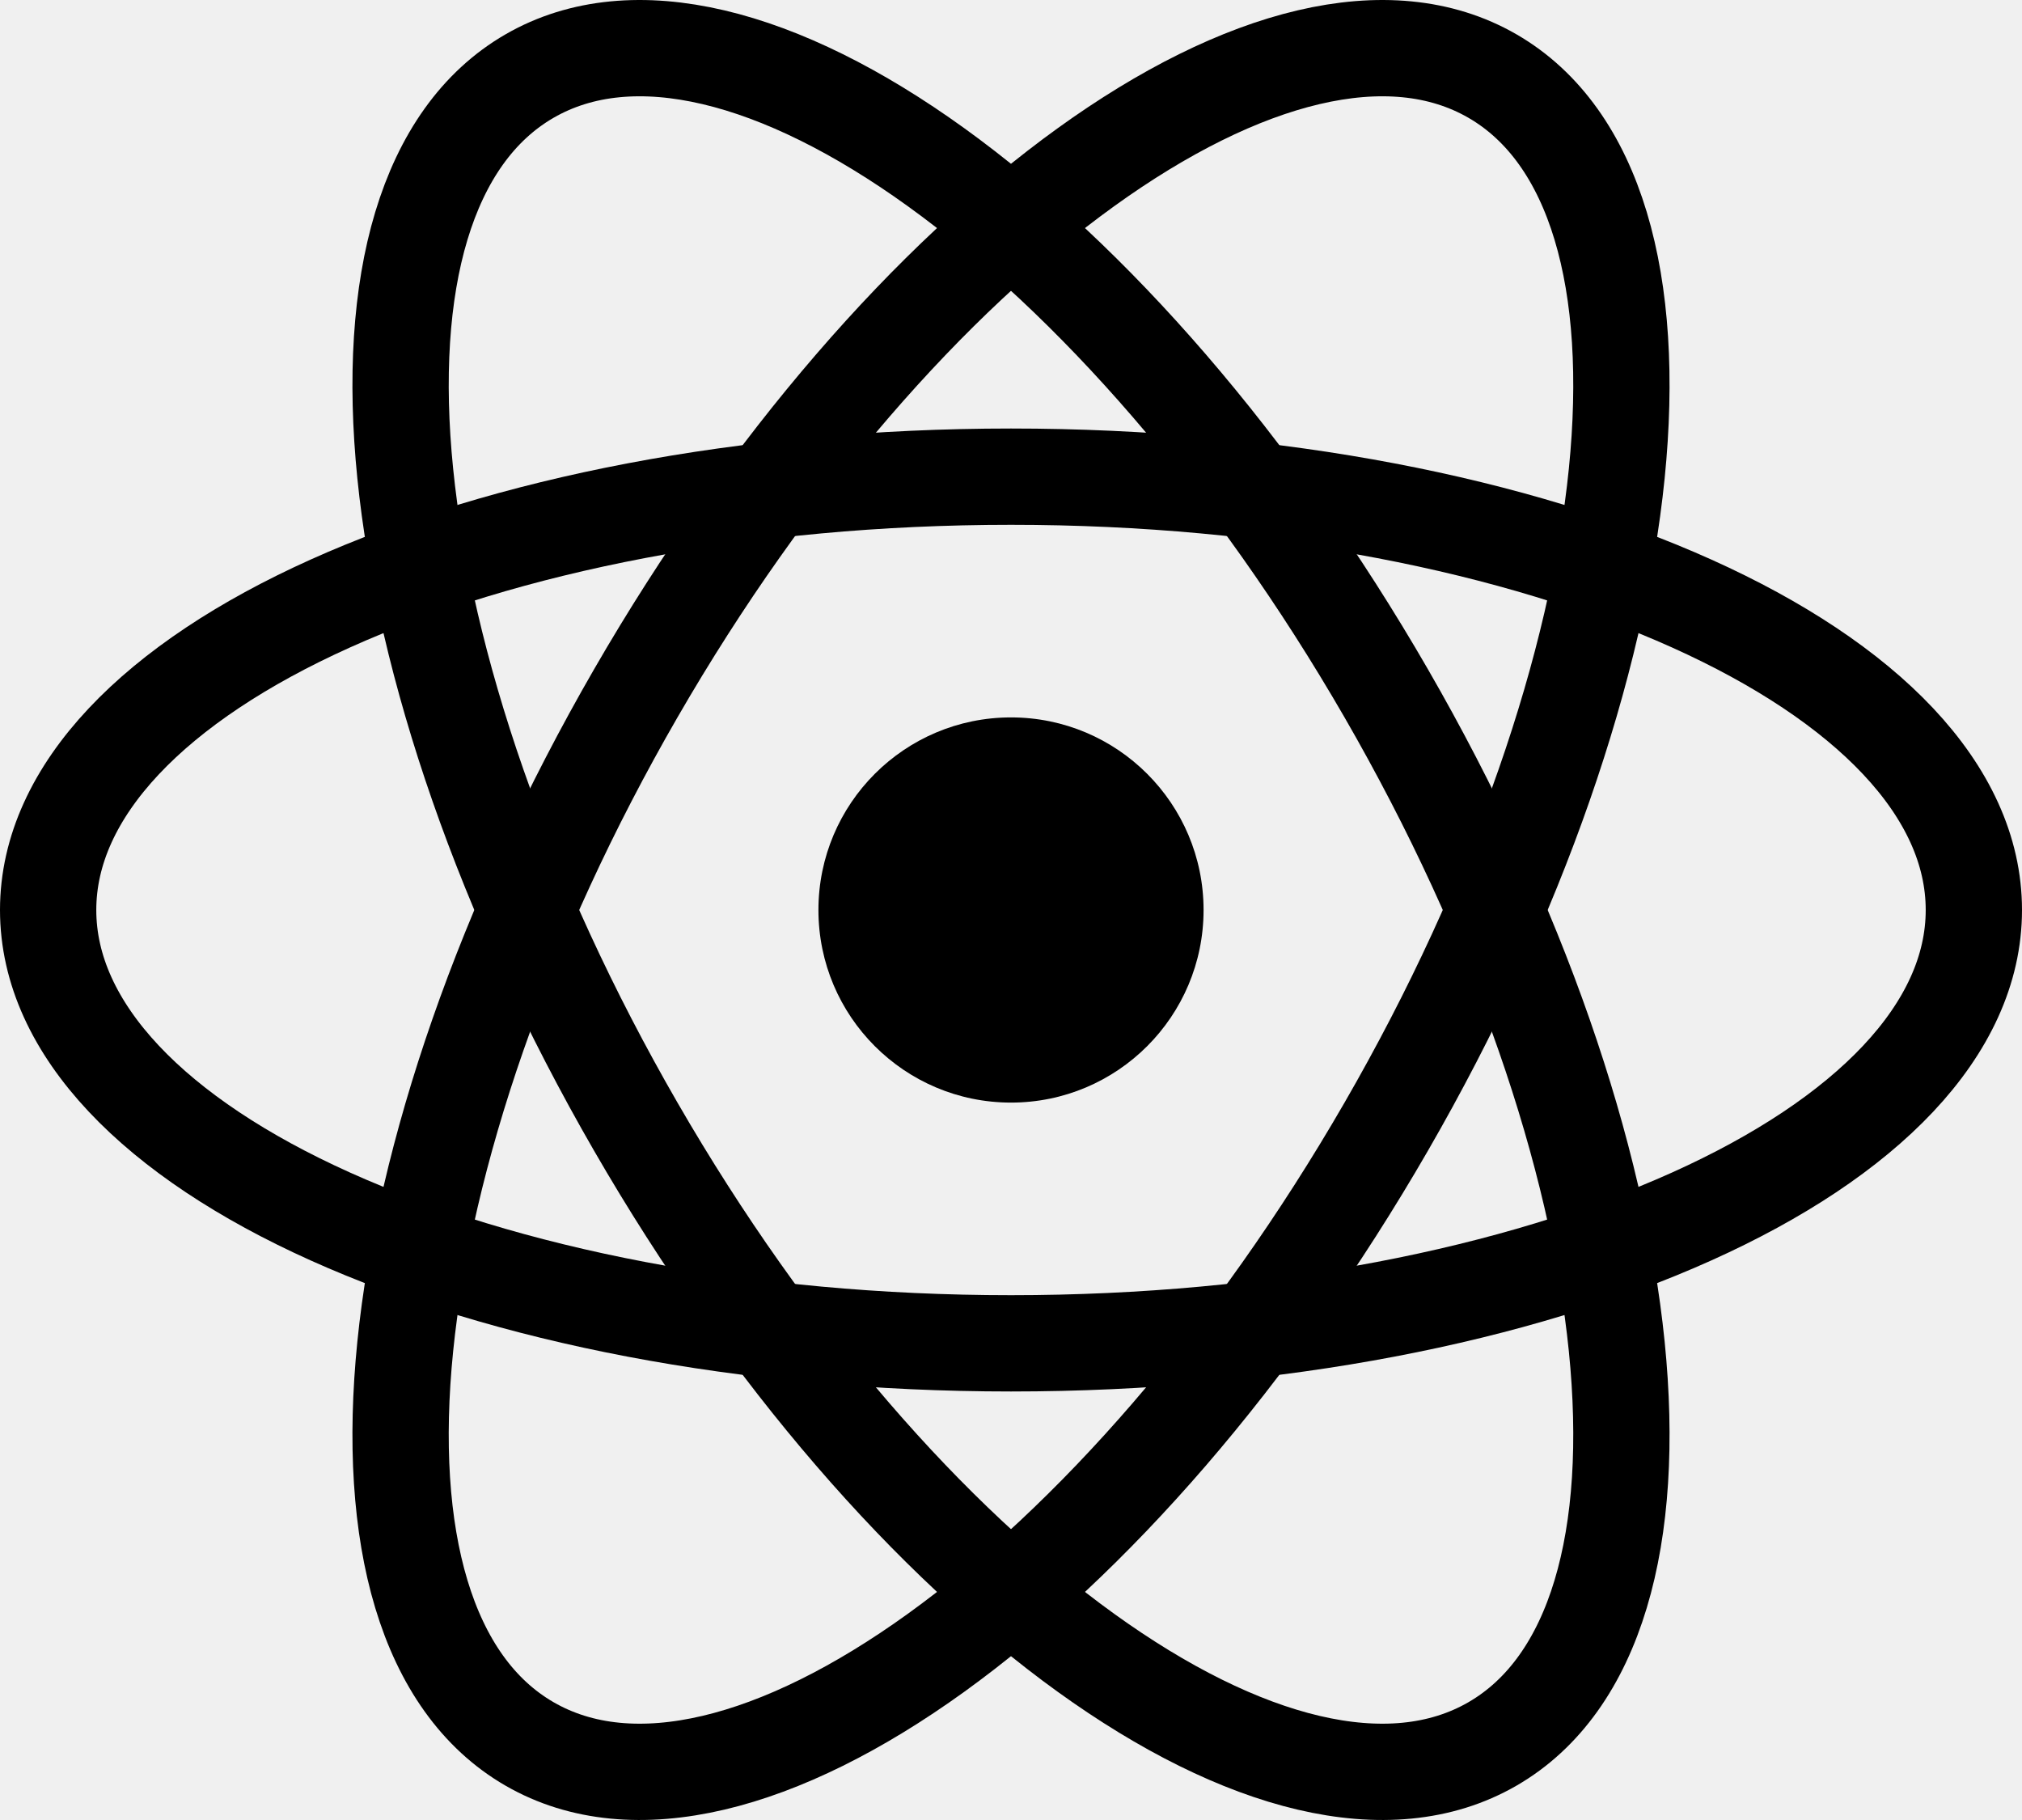
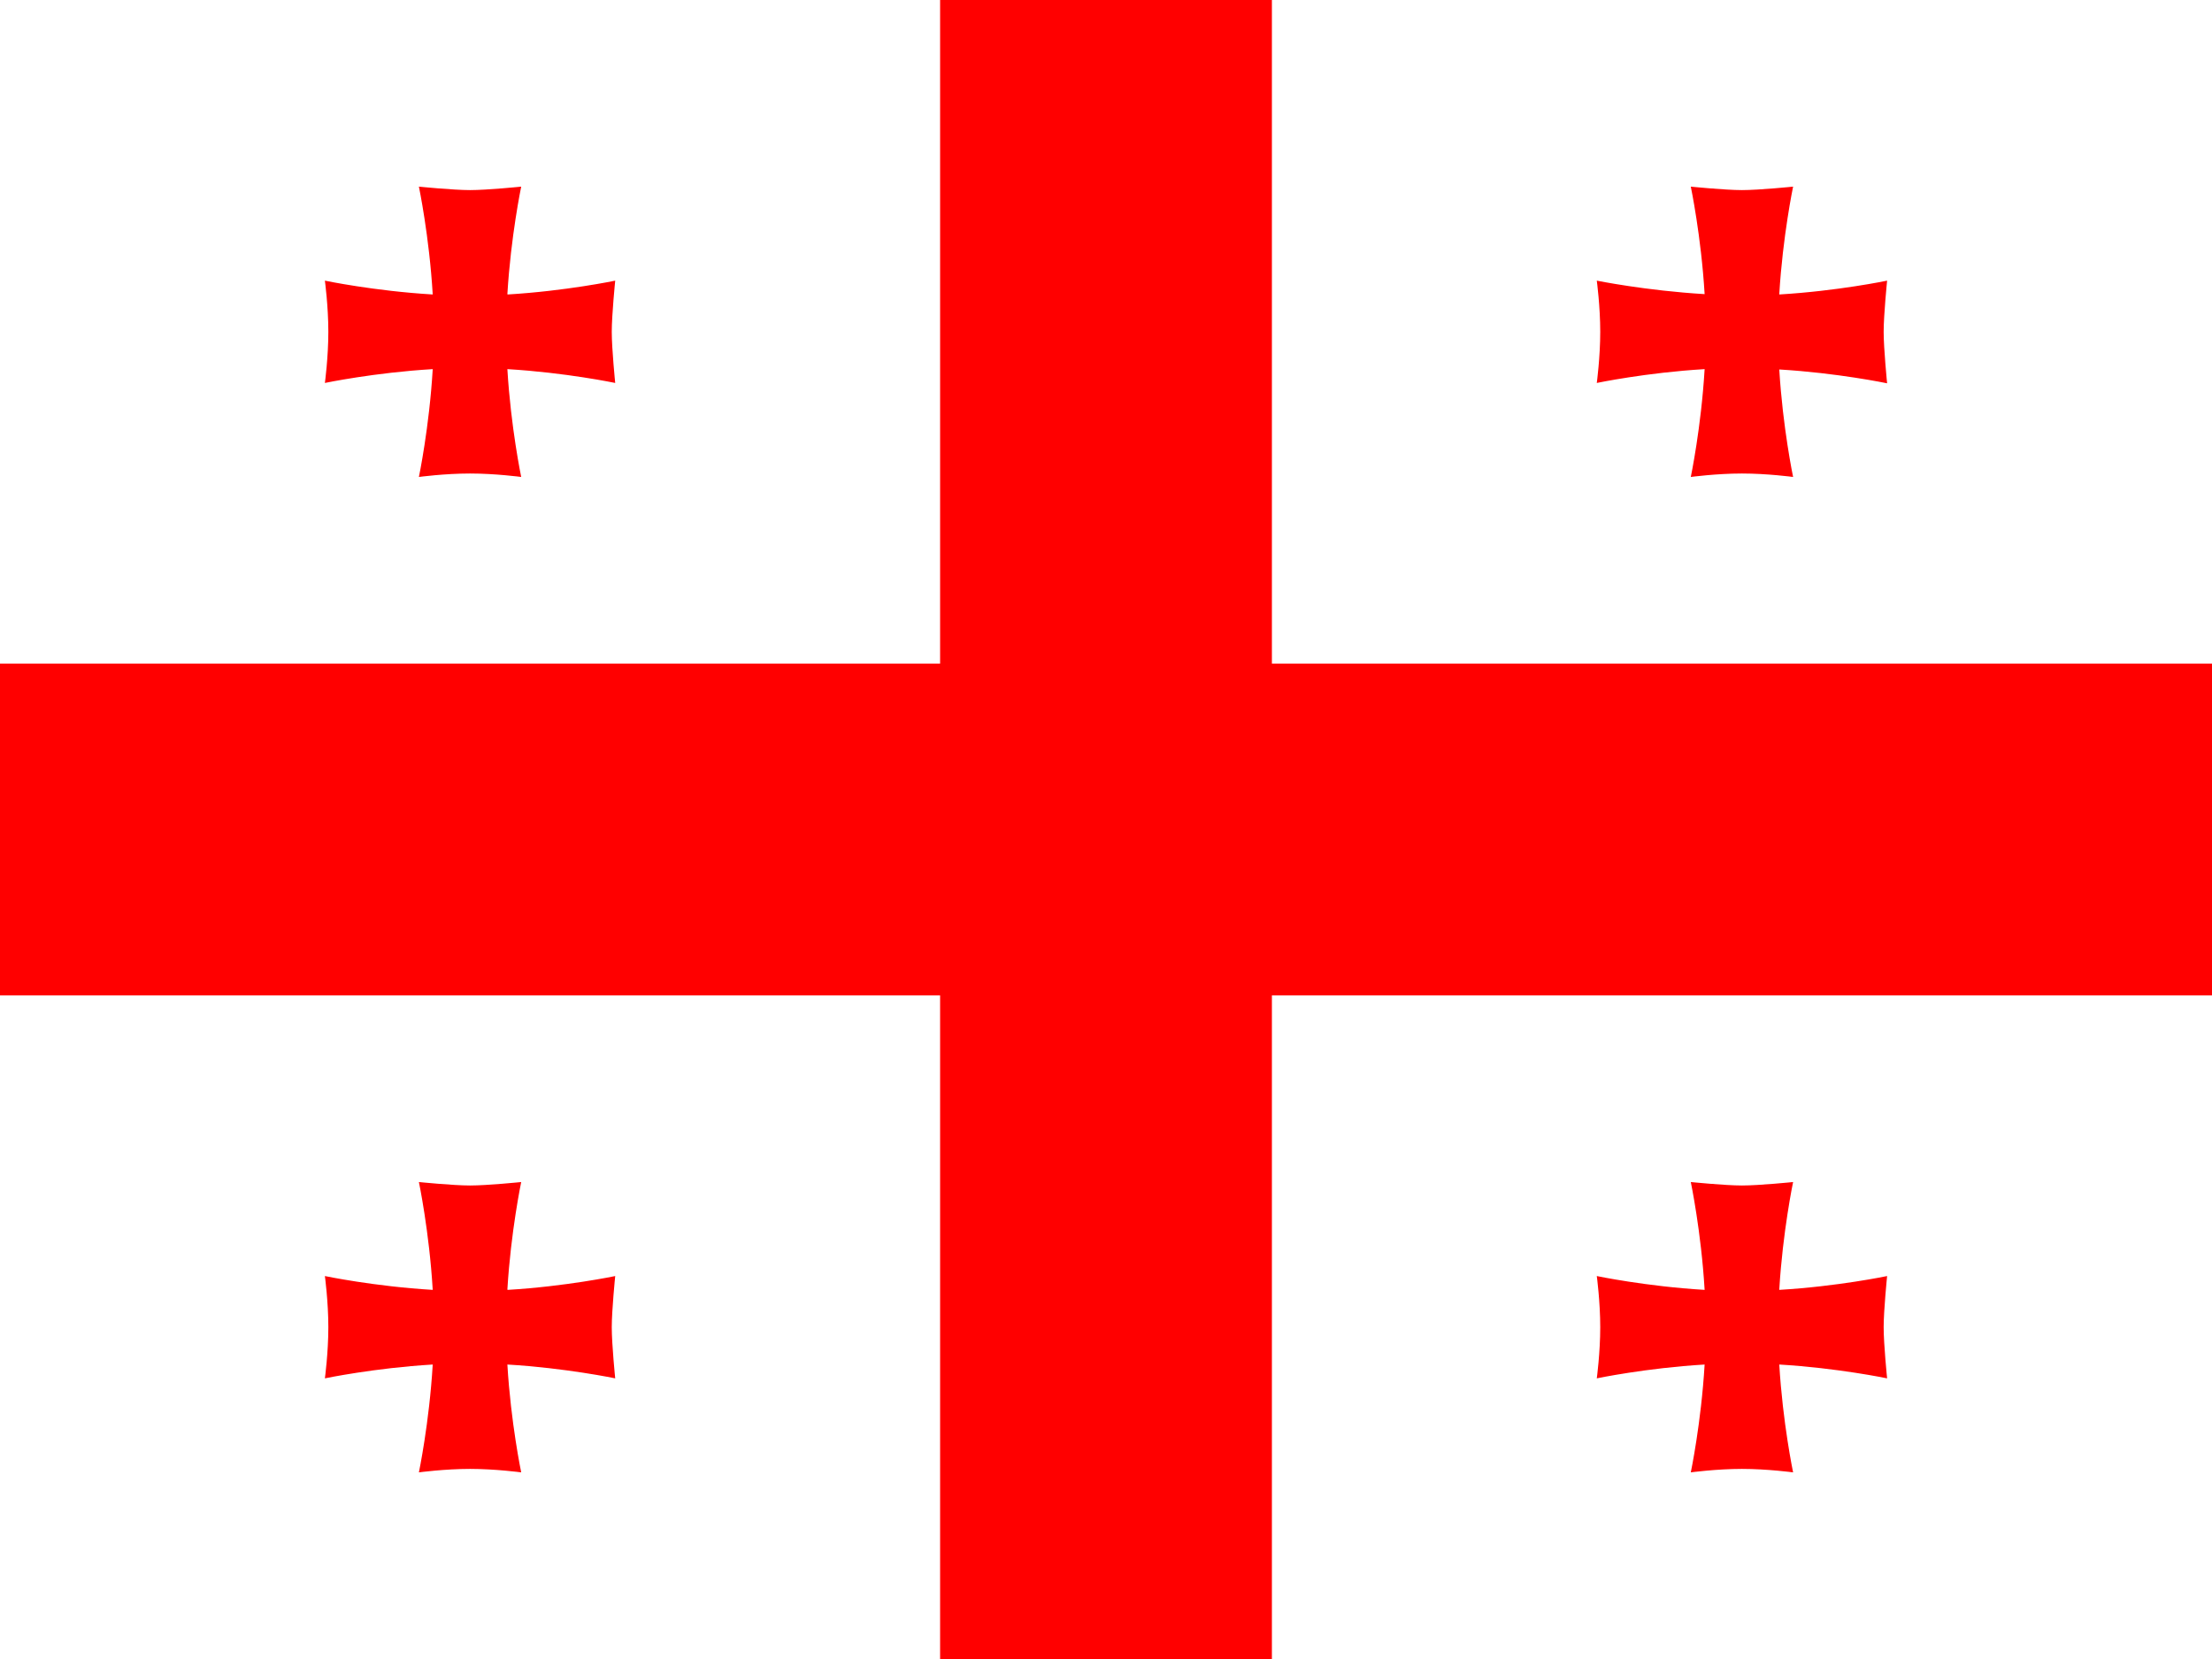
- <svg xmlns="http://www.w3.org/2000/svg" width="100%" height="100%" viewBox="-10.5 -9.45 21 18.9" fill="none" class="text-sm mr-0 w-10 h-10 text-link dark:text-link-dark flex origin-center transition-all ease-in-out">
-   <circle cx="0" cy="0" r="2" fill="#000" />
-   <g stroke="#000" stroke-width="1" fill="none">
-     <ellipse rx="10" ry="4.5" />
-     <ellipse rx="10" ry="4.5" transform="rotate(60)" />
-     <ellipse rx="10" ry="4.5" transform="rotate(120)" />
-   </g>
+ <svg xmlns="http://www.w3.org/2000/svg" id="flag-icons-ge" viewBox="0 0 640 480">
+   <path fill="#fff" d="M0 0h640v480H0z" />
+   <path fill="red" d="M272 0h96v480h-96z" />
+   <path fill="red" d="M0 192h640v96H0z" />
+   <path fill="red" fill-rule="evenodd" d="M146.8 373.1c1-16.8 4-31.1 4-31.1s-9.8 1-14.8 1c-4.9 0-14.8-1-14.8-1s3 14.3 4 31.2c-16.9-1-31.2-4-31.2-4s1 7.4 1 14.8-1 14.8-1 14.8 14.3-3 31.2-4c-1 16.9-4 31.2-4 31.2s7.4-1 14.8-1 14.8 1 14.8 1-3-14.3-4-31.2c16.9 1 31.2 4 31.2 4s-1-9.8-1-14.8c0-4.9 1-14.8 1-14.8s-14.3 3-31.1 4zm368-288c1-16.8 4-31.1 4-31.1s-9.8 1-14.8 1c-4.9 0-14.8-1-14.8-1s3 14.3 4 31.1c-16.9-1-31.2-3.9-31.2-3.9s1 7.4 1 14.8-1 14.8-1 14.8 14.3-3 31.2-4c-1 16.9-4 31.2-4 31.2s7.4-1 14.8-1 14.8 1 14.8 1-3-14.3-4-31.1c16.9 1 31.2 4 31.2 4s-1-10-1-14.9 1-14.8 1-14.8-14.3 3-31.2 4zm-368 0c1-16.8 4-31.1 4-31.1s-9.8 1-14.8 1c-4.9 0-14.8-1-14.8-1s3 14.3 4 31.2c-16.9-1-31.2-4-31.2-4s1 7.4 1 14.8-1 14.8-1 14.8 14.3-3 31.2-4c-1 16.9-4 31.2-4 31.2s7.4-1 14.8-1 14.8 1 14.8 1-3-14.3-4-31.2c16.9 1 31.2 4 31.2 4s-1-9.8-1-14.8c0-4.9 1-14.8 1-14.8s-14.3 3-31.1 4zm368 288c1-16.8 4-31.1 4-31.1s-9.8 1-14.8 1c-4.9 0-14.8-1-14.8-1s3 14.3 4 31.2c-16.9-1-31.2-4-31.2-4s1 7.4 1 14.8-1 14.8-1 14.8 14.3-3 31.2-4c-1 16.9-4 31.2-4 31.2s7.4-1 14.8-1 14.8 1 14.8 1-3-14.3-4-31.2c16.9 1 31.2 4 31.2 4s-1-9.8-1-14.8c0-4.9 1-14.8 1-14.8s-14.3 3-31.2 4z" />
</svg>
